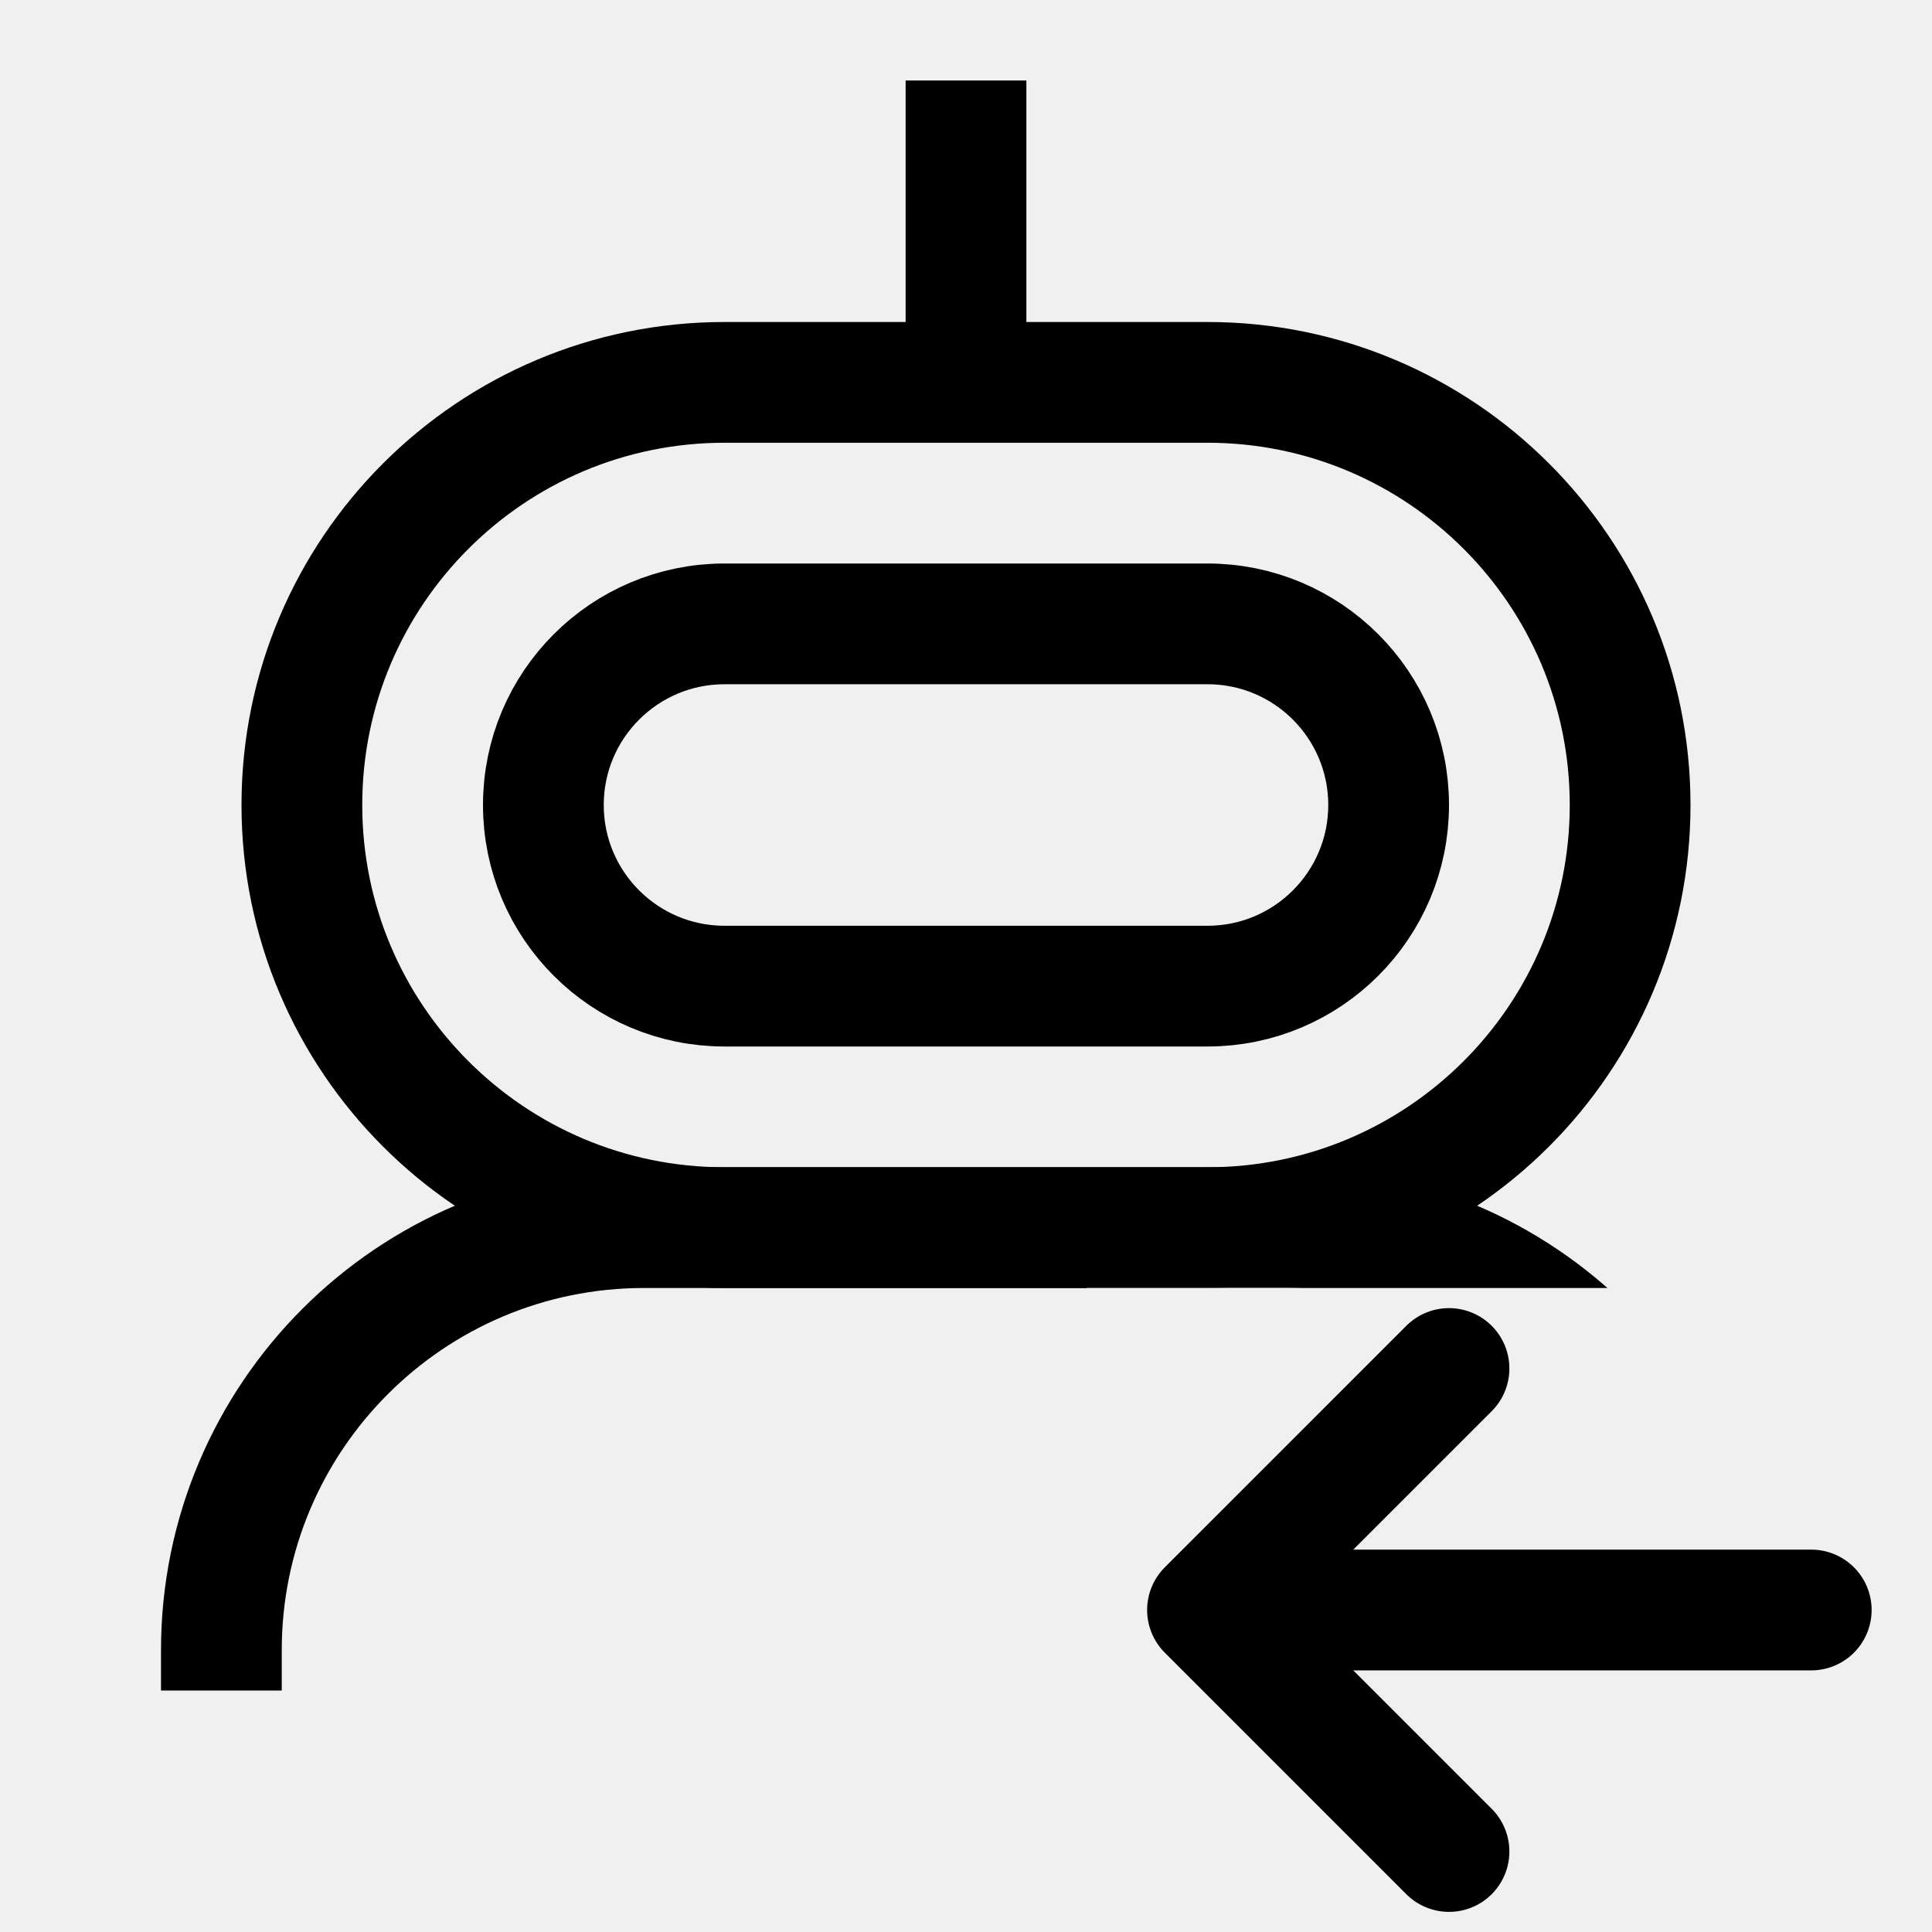
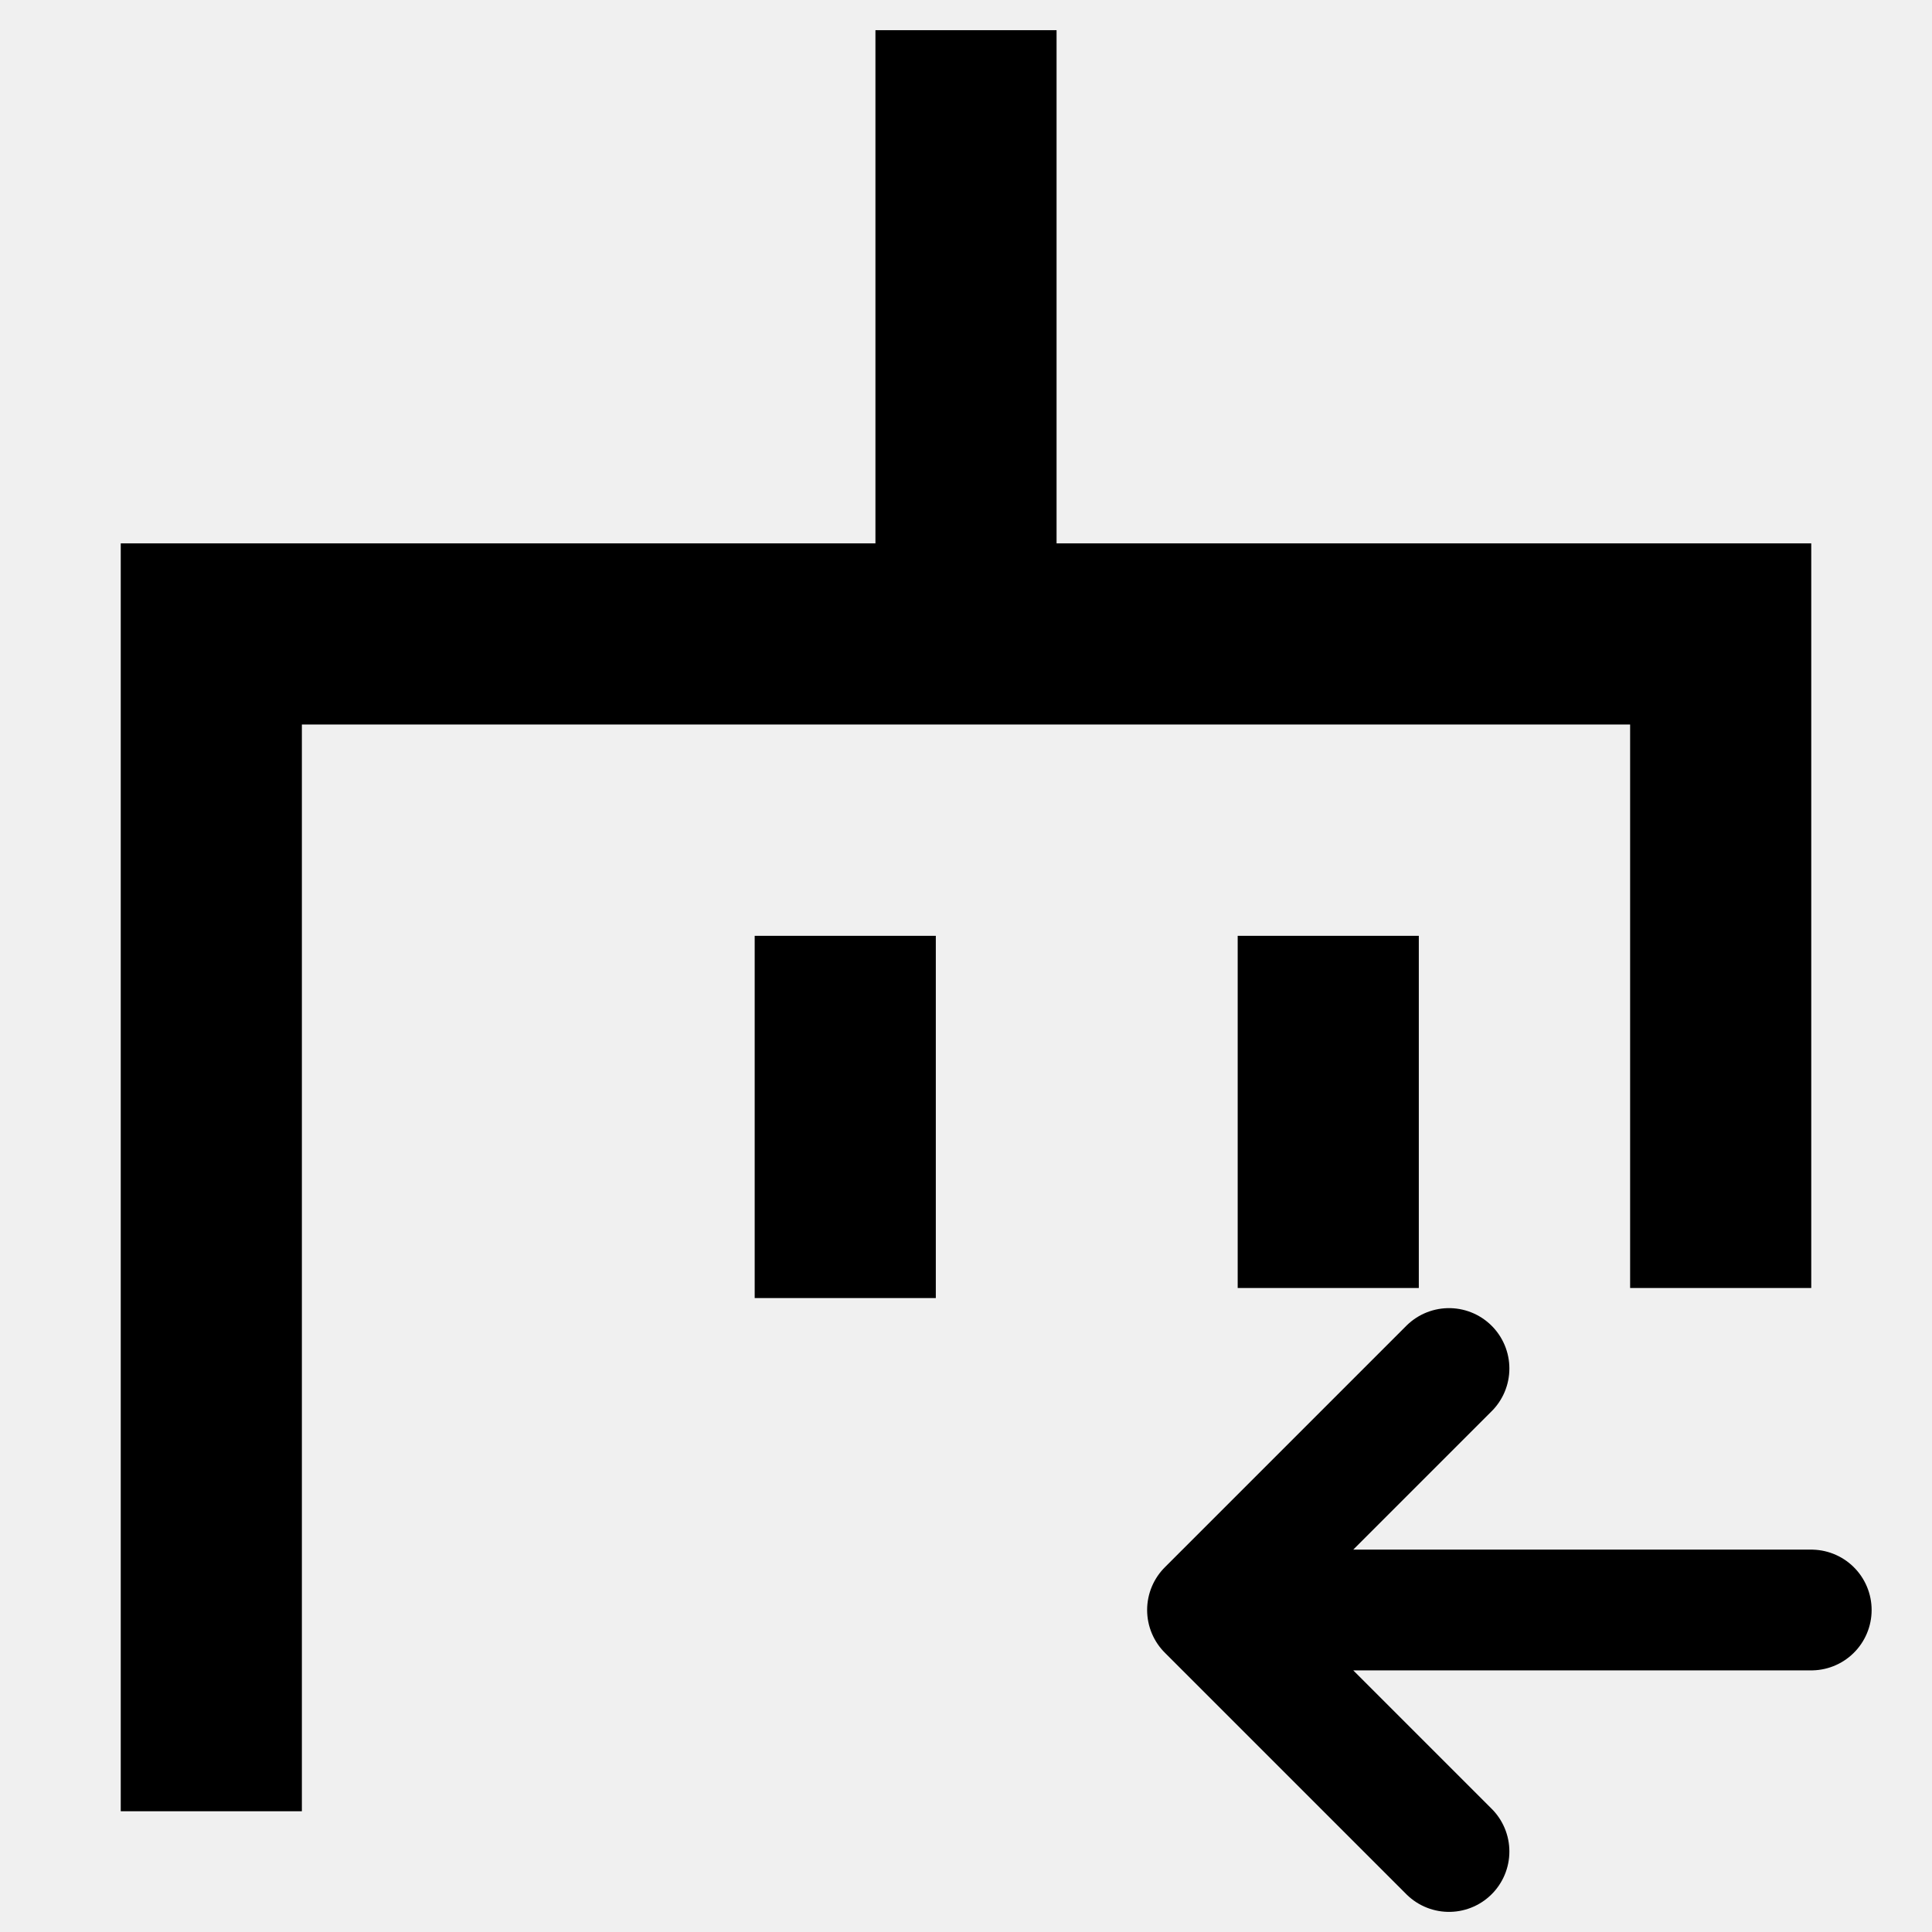
<svg xmlns="http://www.w3.org/2000/svg" width="24" height="24" viewBox="0 0 24 24" fill="none">
  <defs>
    <mask id="agent-review-response-mask">
      <rect width="24" height="24" fill="white" />
      <rect x="13.5" y="16" width="10.5" height="8" fill="black" />
    </mask>
  </defs>
  <g mask="url(#agent-review-response-mask)">
-     <path d="M3.75 10C3.75 7.101 6.101 4.75 9 4.75H15C17.899 4.75 20.25 7.101 20.25 10C20.25 12.899 17.899 15.25 15 15.25H9C6.101 15.25 3.75 12.899 3.75 10Z" stroke="currentColor" stroke-width="1.5" />
-     <rect x="6.75" y="7.75" width="10.5" height="4.5" rx="2.25" stroke="currentColor" stroke-width="1.5" />
-     <path d="M21.25 21V20.5C21.25 17.601 18.899 15.25 16 15.25H8C5.101 15.25 2.75 17.601 2.75 20.5V21" stroke="currentColor" stroke-width="1.5" />
-     <path d="M12 1V4.75" stroke="currentColor" stroke-width="1.5" />
+     <path d="M8.75 4.5H15V15h-1.5V6h-11v9H1V4.5h6.25V.25h1.5zm-1 6.25h-1.5v-3h1.5zm4 0h-1.5v-3h1.5z" transform="scale(1.5)" fill="currentColor" />
  </g>
  <path d="M22.5 20H15M18 17L15 20L18 23" stroke="currentColor" stroke-width="1.5" stroke-linecap="round" stroke-linejoin="round" />
</svg>
